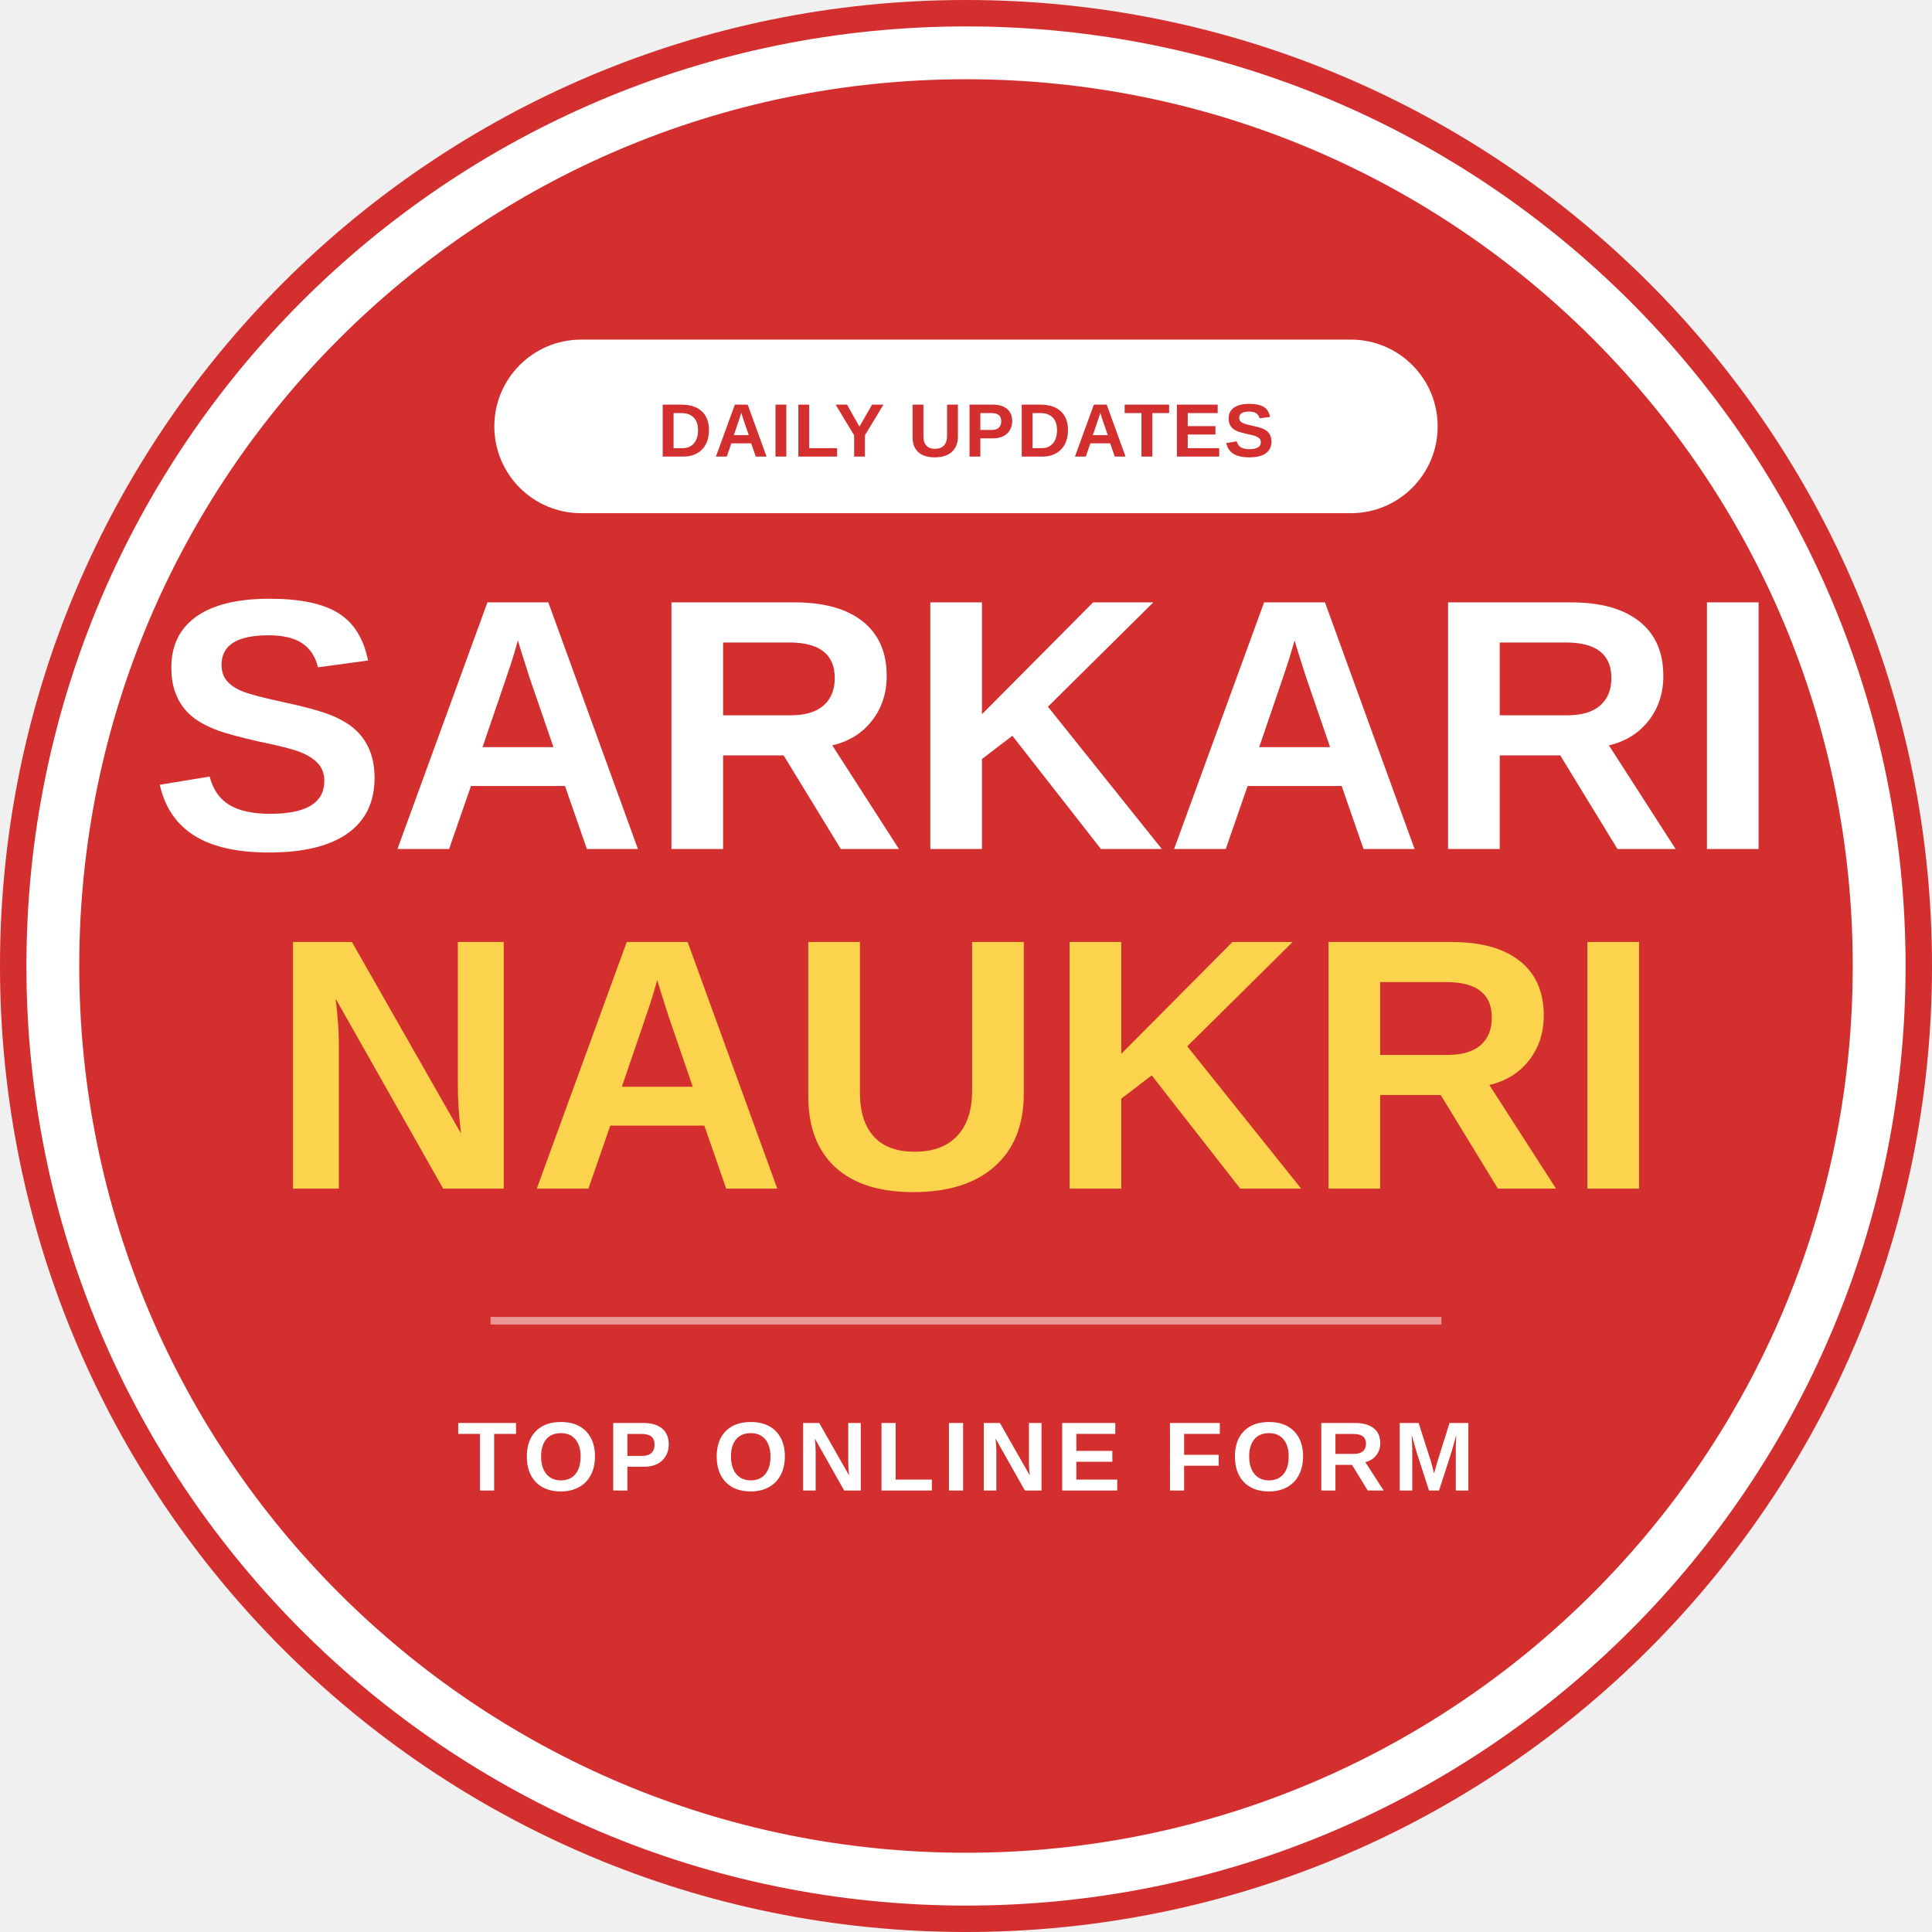
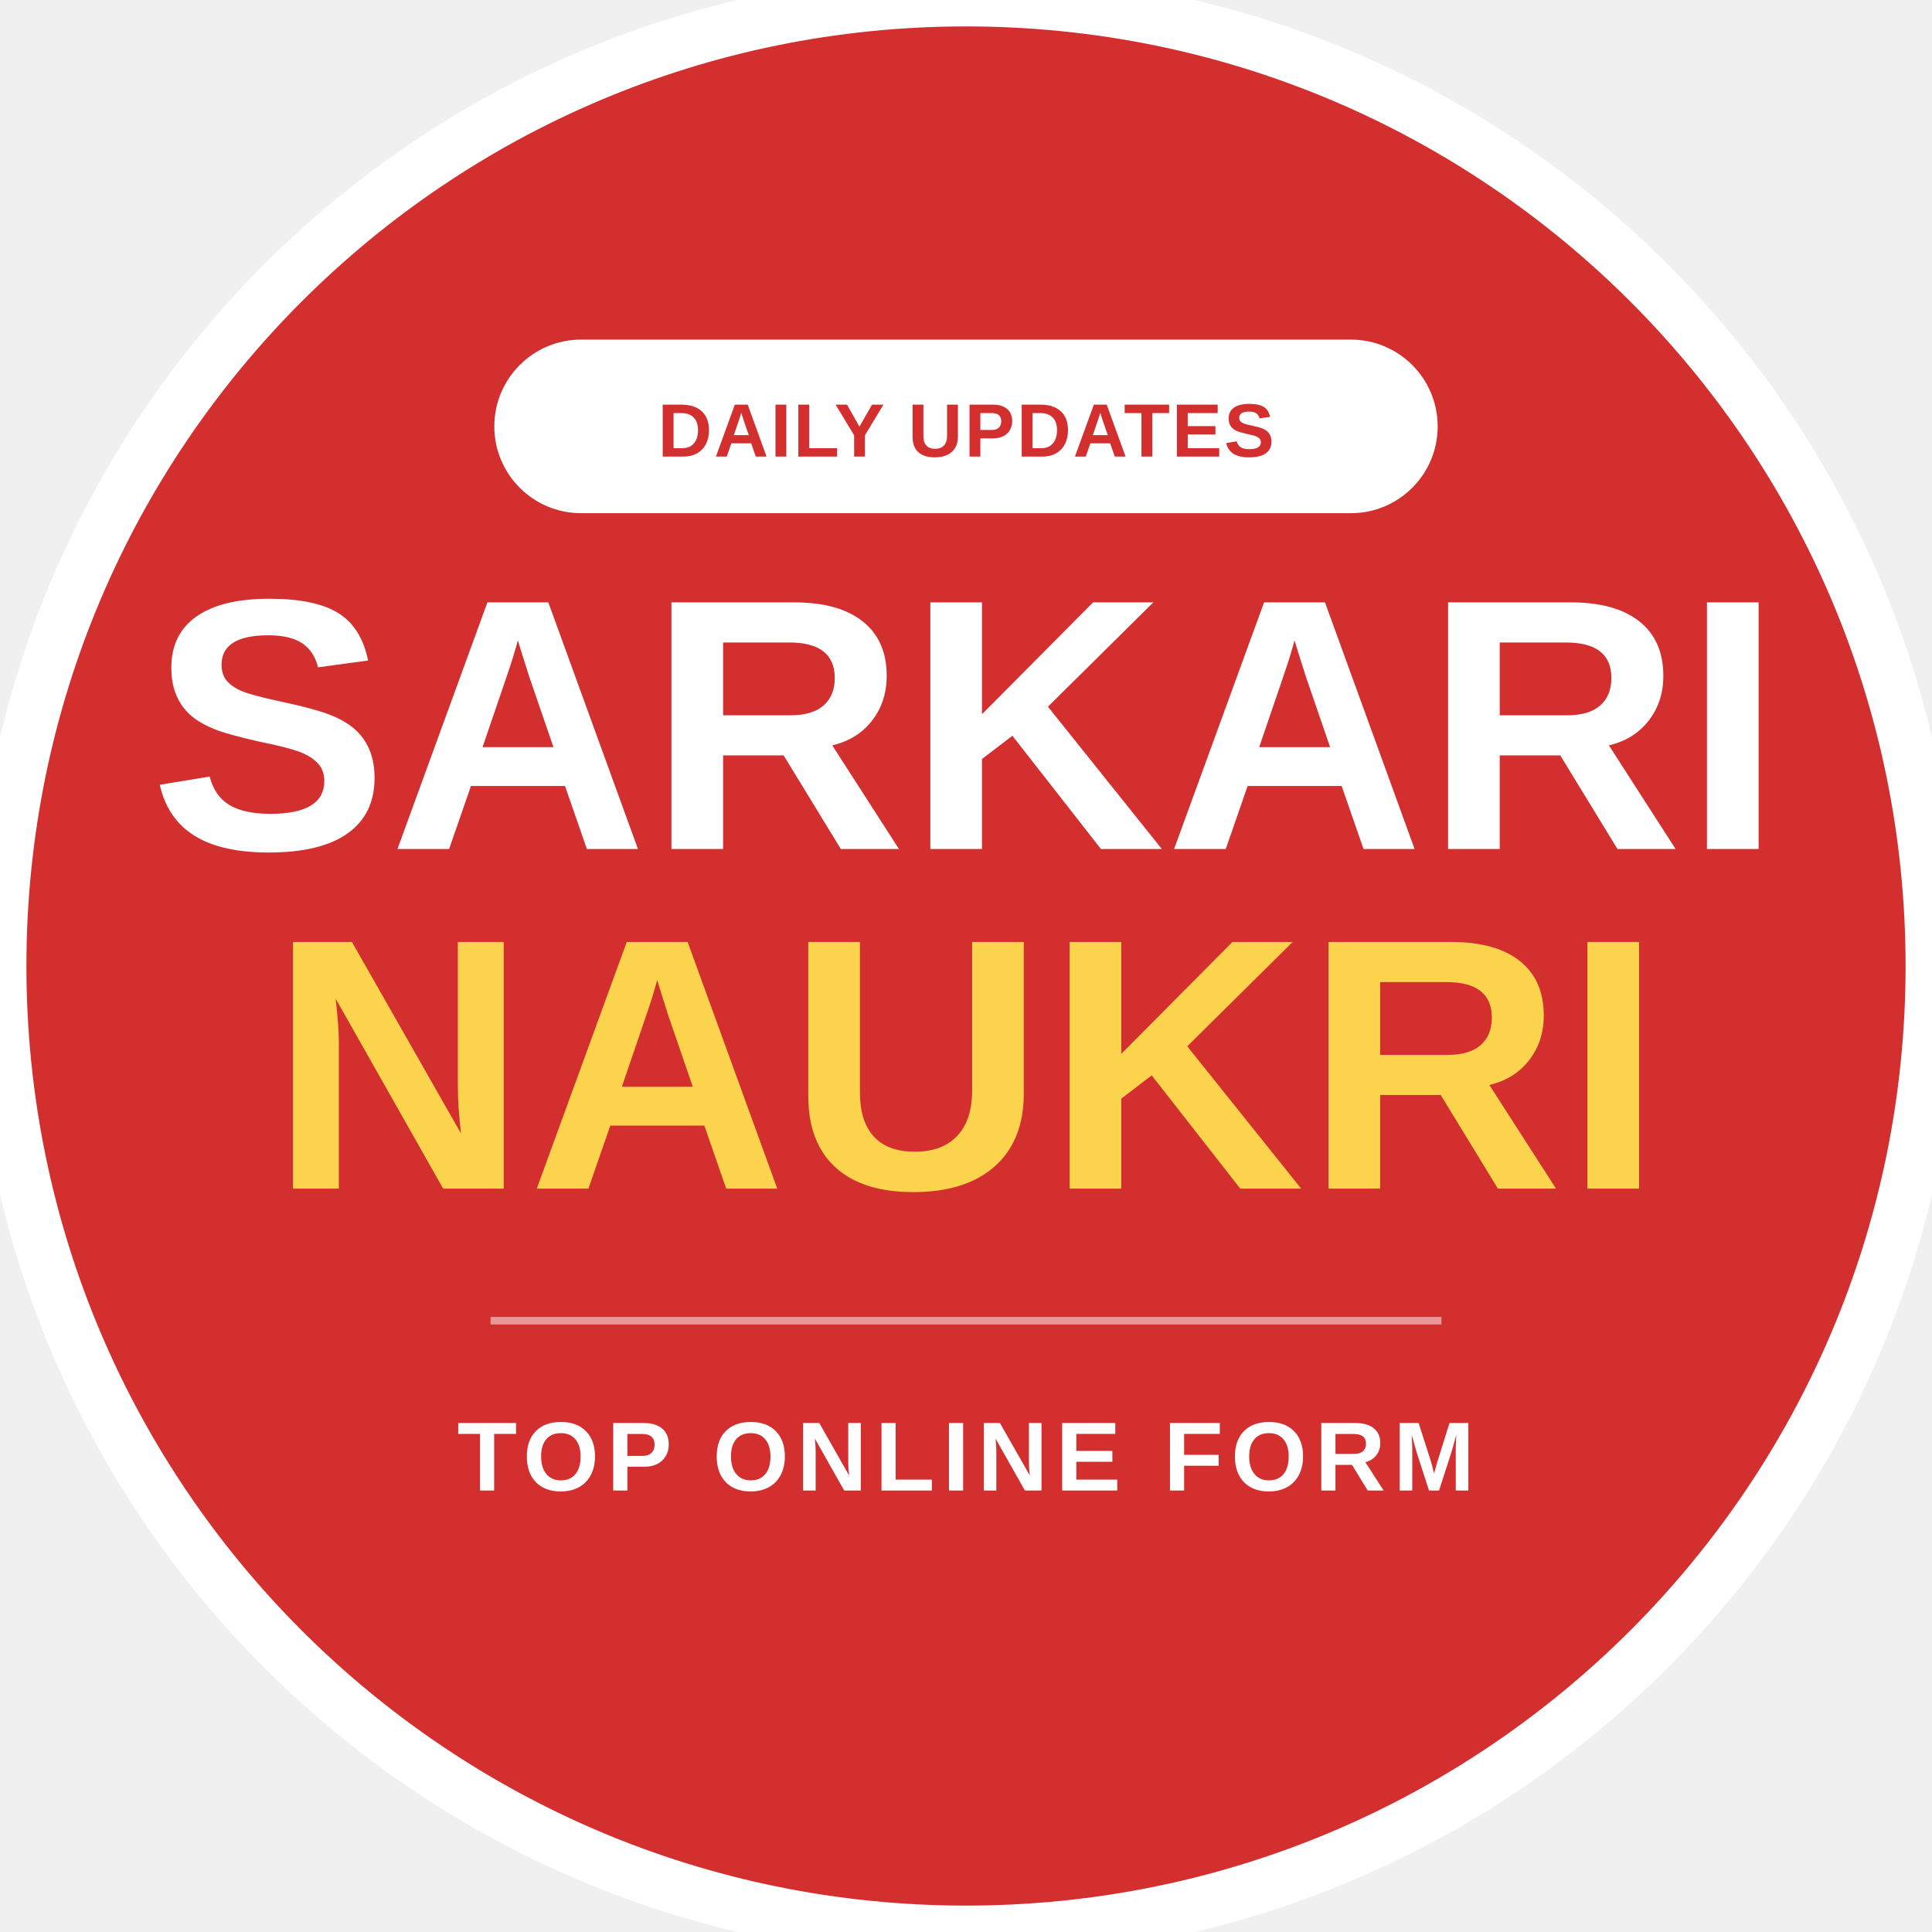
<svg xmlns="http://www.w3.org/2000/svg" viewBox="0 0 512 512" width="512" height="512">
  <circle cx="256" cy="256" r="256" fill="#d32f2f" />
-   <circle cx="256" cy="256" r="242" fill="none" stroke="#ffffff" stroke-width="14" />
+   <circle cx="256" cy="256" r="256" fill="none" stroke="#ffffff" stroke-width="14" />
  <rect x="131" y="90" width="250" height="46" rx="23" ry="23" fill="#ffffff" />
  <text x="256" y="121" font-family="Arial, sans-serif" font-weight="900" font-size="20" fill="#d32f2f" text-anchor="middle" letter-spacing="0.5">
    DAILY UPDATES
  </text>
  <text x="256" y="225" font-family="Arial, sans-serif" font-weight="900" font-size="95" fill="#ffffff" text-anchor="middle" style="text-shadow: 3px 3px 0px rgba(0,0,0,0.1);">
    SARKARI
  </text>
  <text x="256" y="315" font-family="Arial, sans-serif" font-weight="900" font-size="95" fill="#FCD34D" text-anchor="middle" style="text-shadow: 3px 3px 0px rgba(0,0,0,0.1);">
    NAUKRI
  </text>
  <line x1="130" y1="350" x2="382" y2="350" stroke="#ffffff" stroke-width="2" opacity="0.5" />
  <text x="256" y="395" font-family="Arial, sans-serif" font-weight="bold" font-size="26" fill="#ffffff" text-anchor="middle" letter-spacing="2">
    TOP ONLINE FORM
  </text>
</svg>
